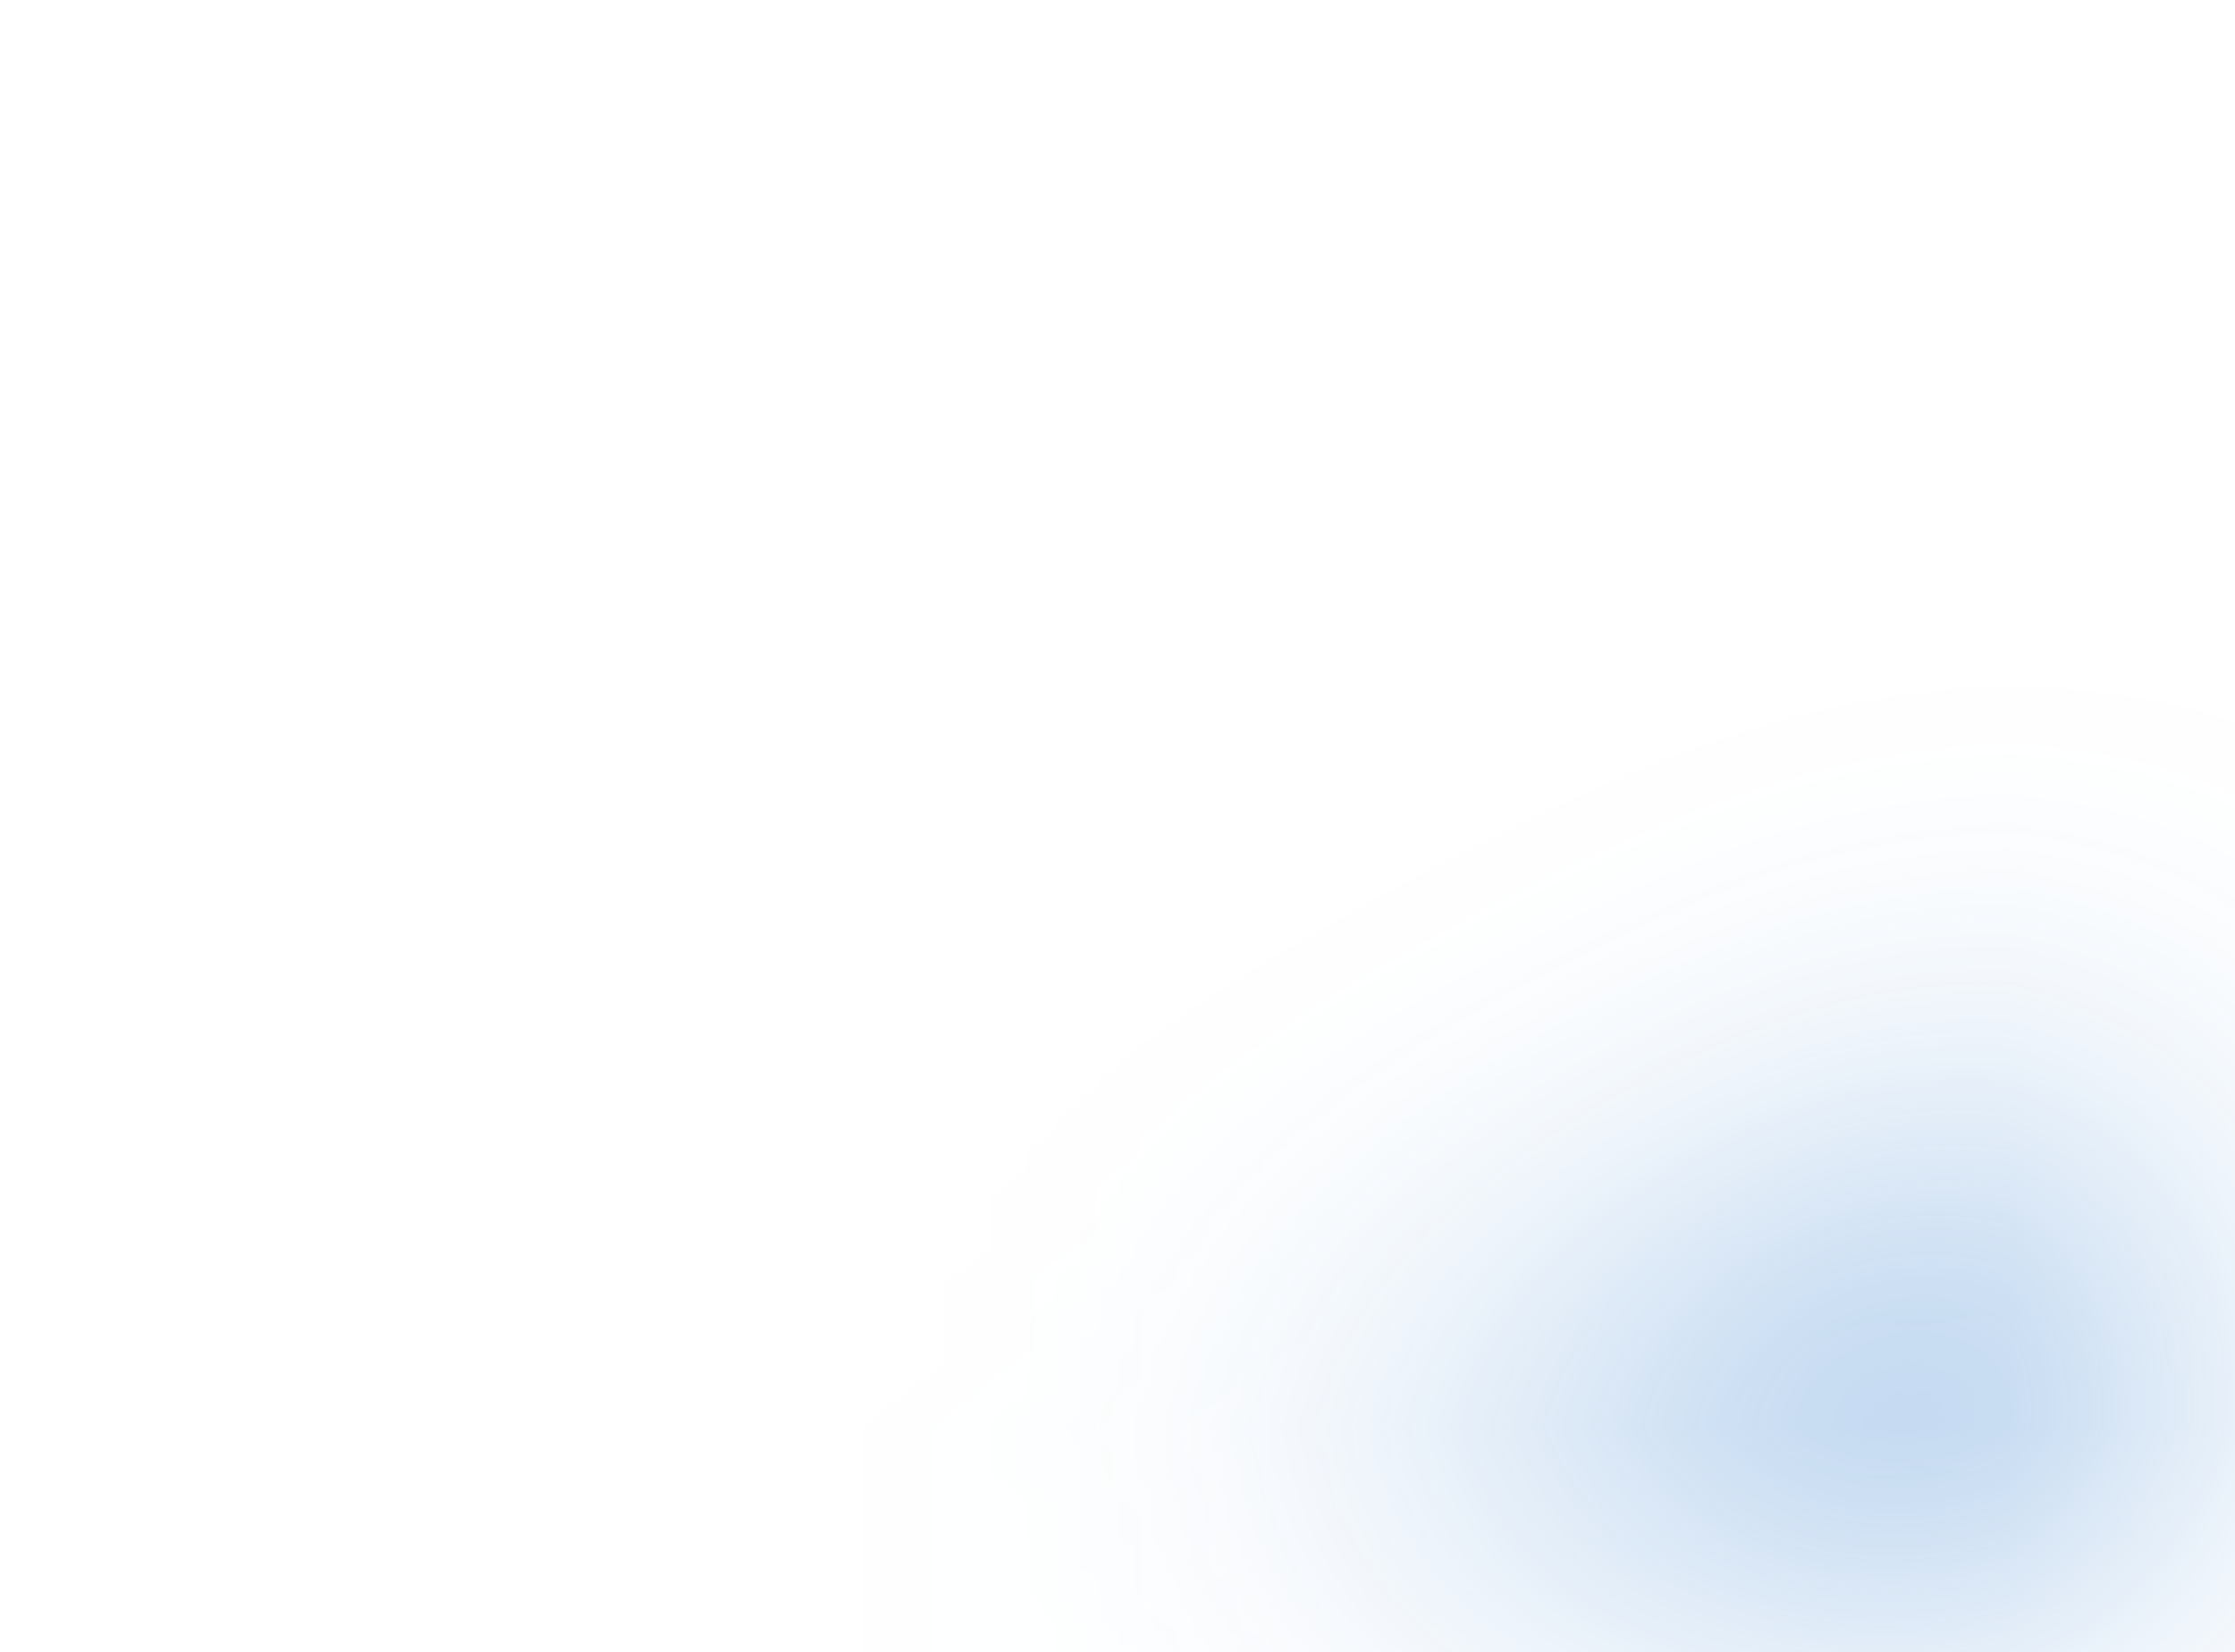
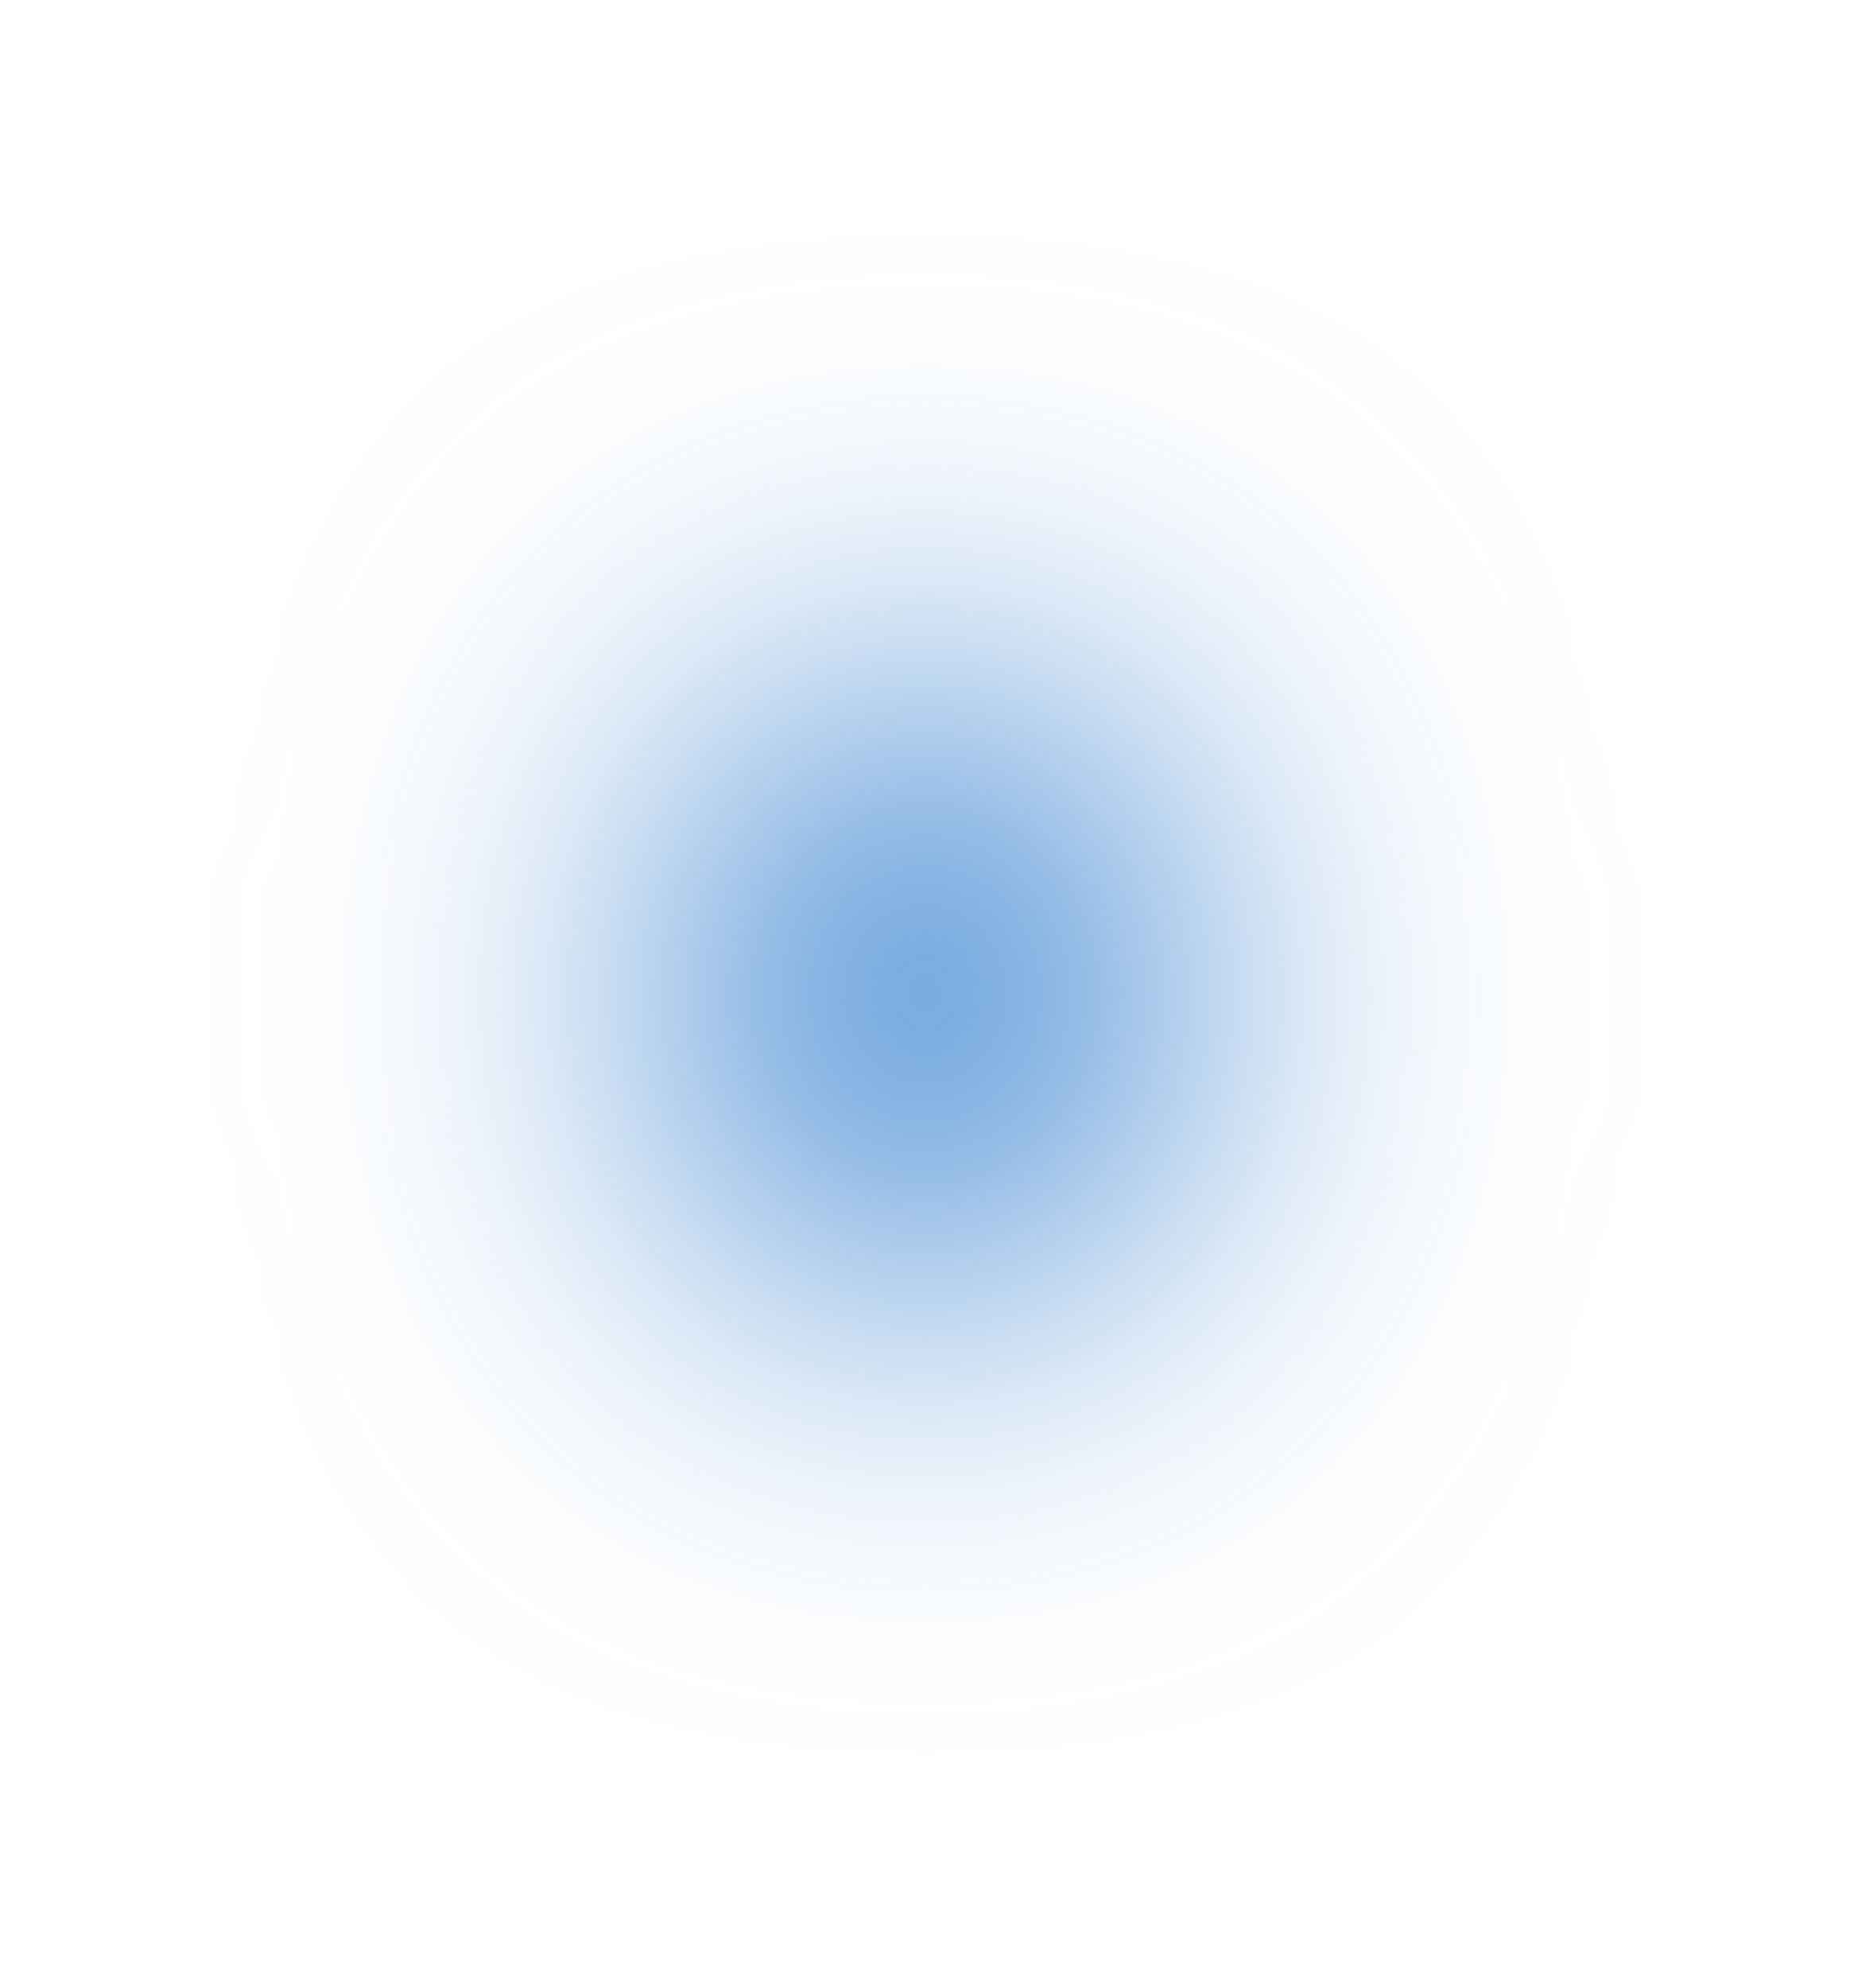
- <svg xmlns="http://www.w3.org/2000/svg" width="640" height="473" viewBox="0 0 640 473" fill="none">
-   <g filter="url(#filter0_f_209_1578)">
-     <ellipse cx="603.897" cy="473.133" rx="325" ry="127.28" transform="rotate(157.004 603.897 473.133)" fill="#0C66C6" fill-opacity="0.5" />
+ <svg xmlns="http://www.w3.org/2000/svg" width="792" height="851" viewBox="0 0 792 851" fill="none">
+   <g filter="url(#filter0_f_301_353)">
+     <ellipse cx="396" cy="425.5" rx="96" ry="125.5" fill="#0C66C6" />
  </g>
  <defs>
-     <filter id="filter0_f_209_1578" x="0.573" y="0.365" width="1206.65" height="945.536" filterUnits="userSpaceOnUse" color-interpolation-filters="sRGB">
+     <filter id="filter0_f_301_353" x="0" y="0" width="792" height="851" filterUnits="userSpaceOnUse" color-interpolation-filters="sRGB">
      <feFlood flood-opacity="0" result="BackgroundImageFix" />
      <feBlend mode="normal" in="SourceGraphic" in2="BackgroundImageFix" result="shape" />
-       <feGaussianBlur stdDeviation="150" result="effect1_foregroundBlur_209_1578" />
+       <feGaussianBlur stdDeviation="150" result="effect1_foregroundBlur_301_353" />
    </filter>
  </defs>
</svg>
